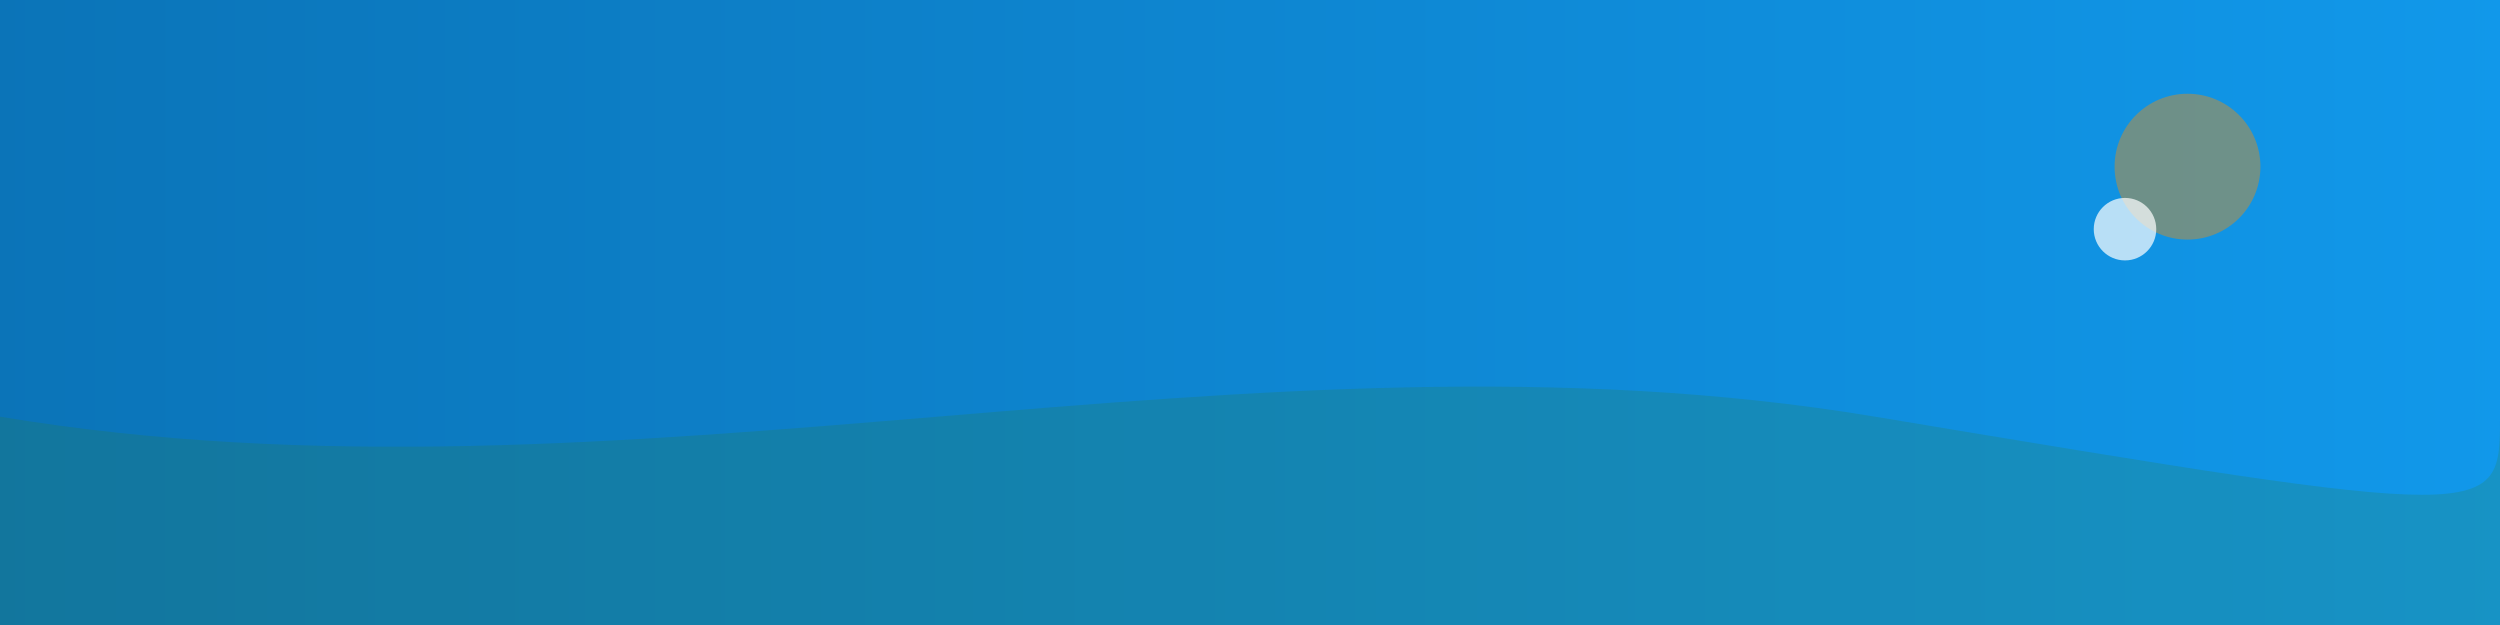
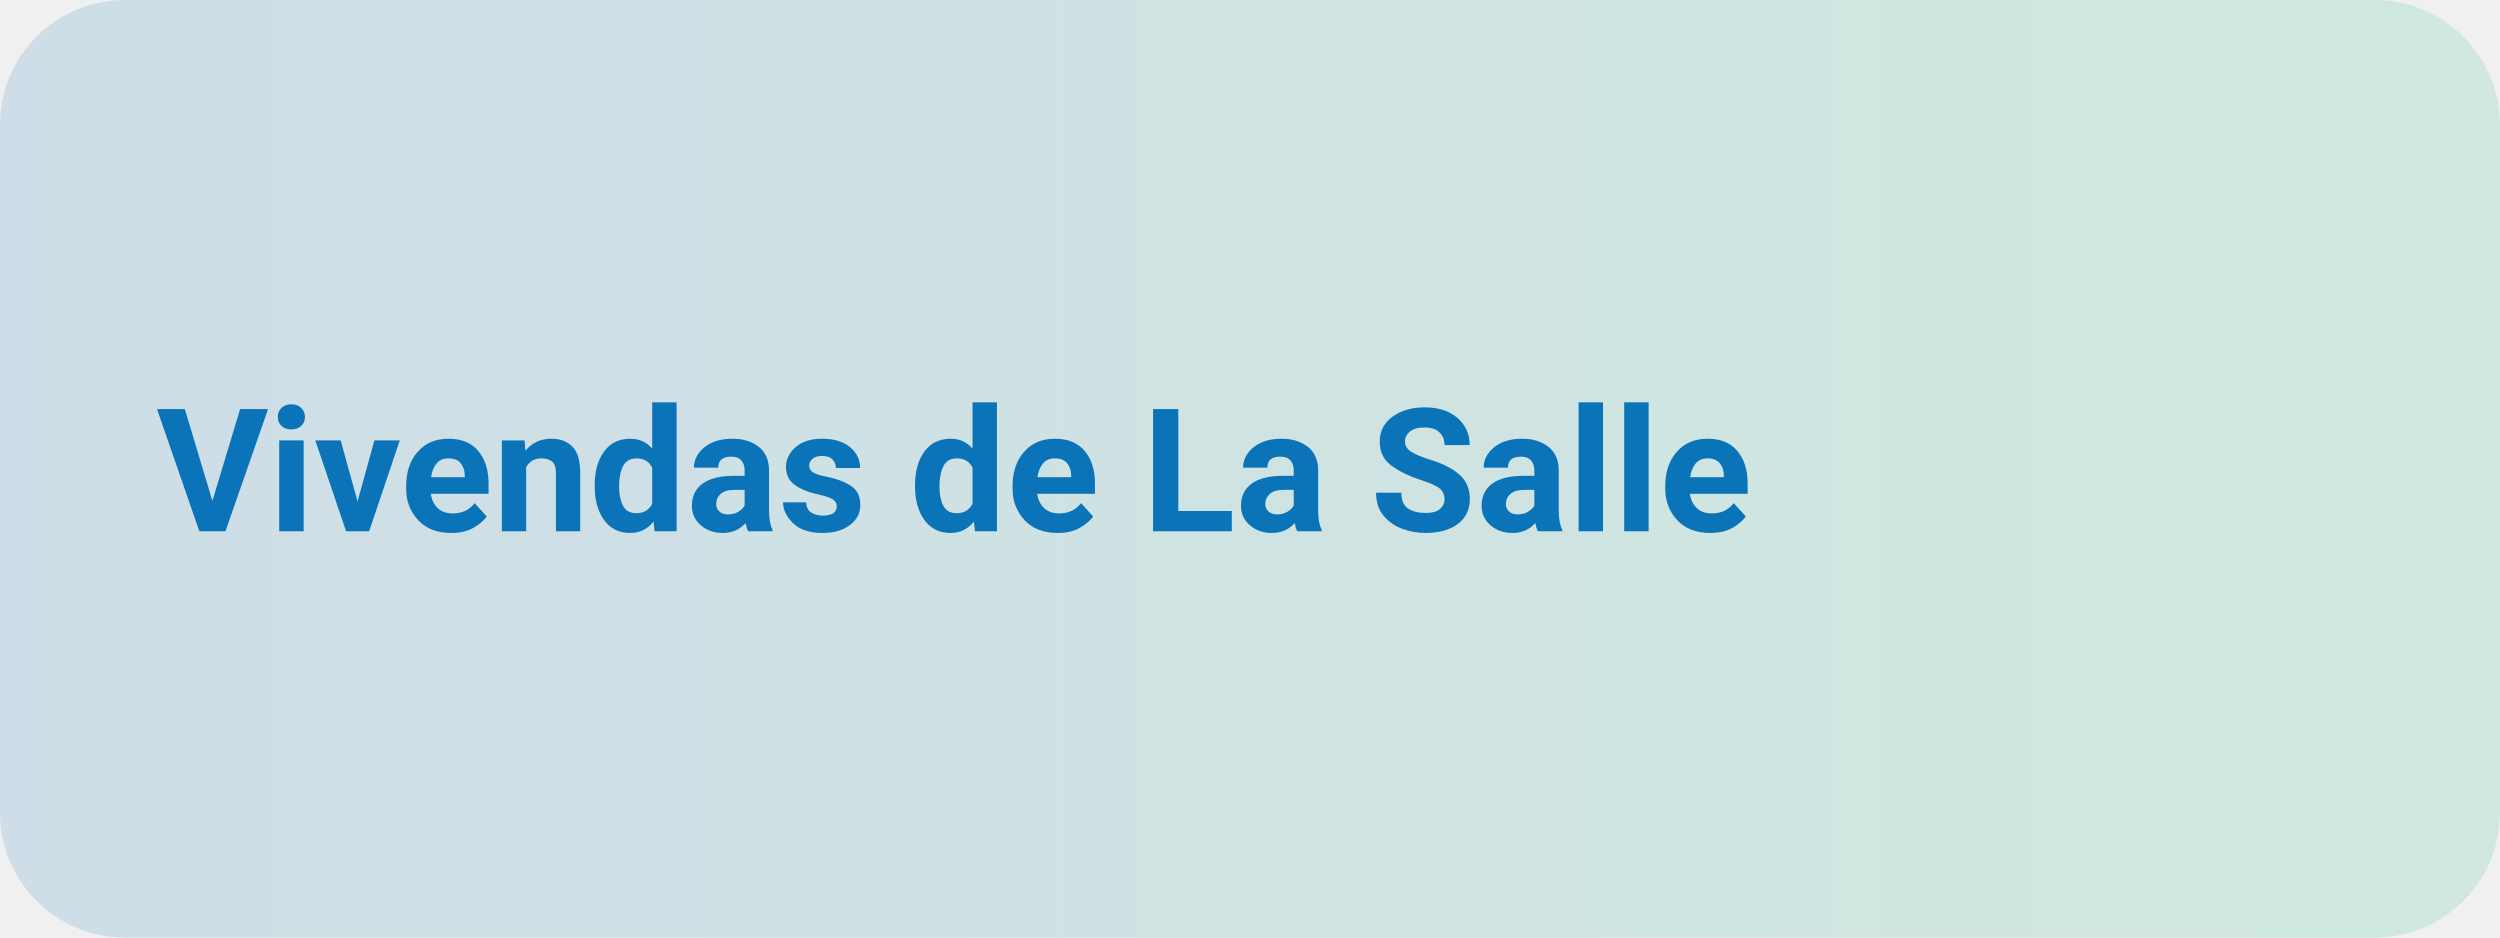
- <svg xmlns="http://www.w3.org/2000/svg" viewBox="0 0 1200 300" preserveAspectRatio="none">
+ <svg xmlns="http://www.w3.org/2000/svg" viewBox="0 0 320 120">
  <defs>
-     <linearGradient id="grad1" x1="0" x2="1">
+     <linearGradient id="g" x1="0" x2="1">
      <stop offset="0" stop-color="#0B74B8" />
-       <stop offset="1" stop-color="#1198EA" />
+       <stop offset="1" stop-color="#18c07a" />
    </linearGradient>
  </defs>
-   <rect width="1200" height="300" fill="url(#grad1)" />
-   <path d="M0 200 C 300 250, 600 150, 900 200 S 1200 250, 1200 200 L1200 300 L0 300 Z" fill="#2E7D32" opacity="0.2" />
-   <circle cx="1050" cy="80" r="35" fill="#FB8C00" opacity="0.4" />
-   <circle cx="1020" cy="110" r="15" fill="#ffffff" opacity="0.7" />
+   <rect width="320" height="120" rx="16" fill="url(#g)" opacity=".15" />
+   <text x="20" y="68" fill="#0B74B8" font-family="system-ui,Segoe UI,Roboto,Inter,Arial" font-size="22" font-weight="700">
+     Vivendas de La Salle
+   </text>
</svg>
